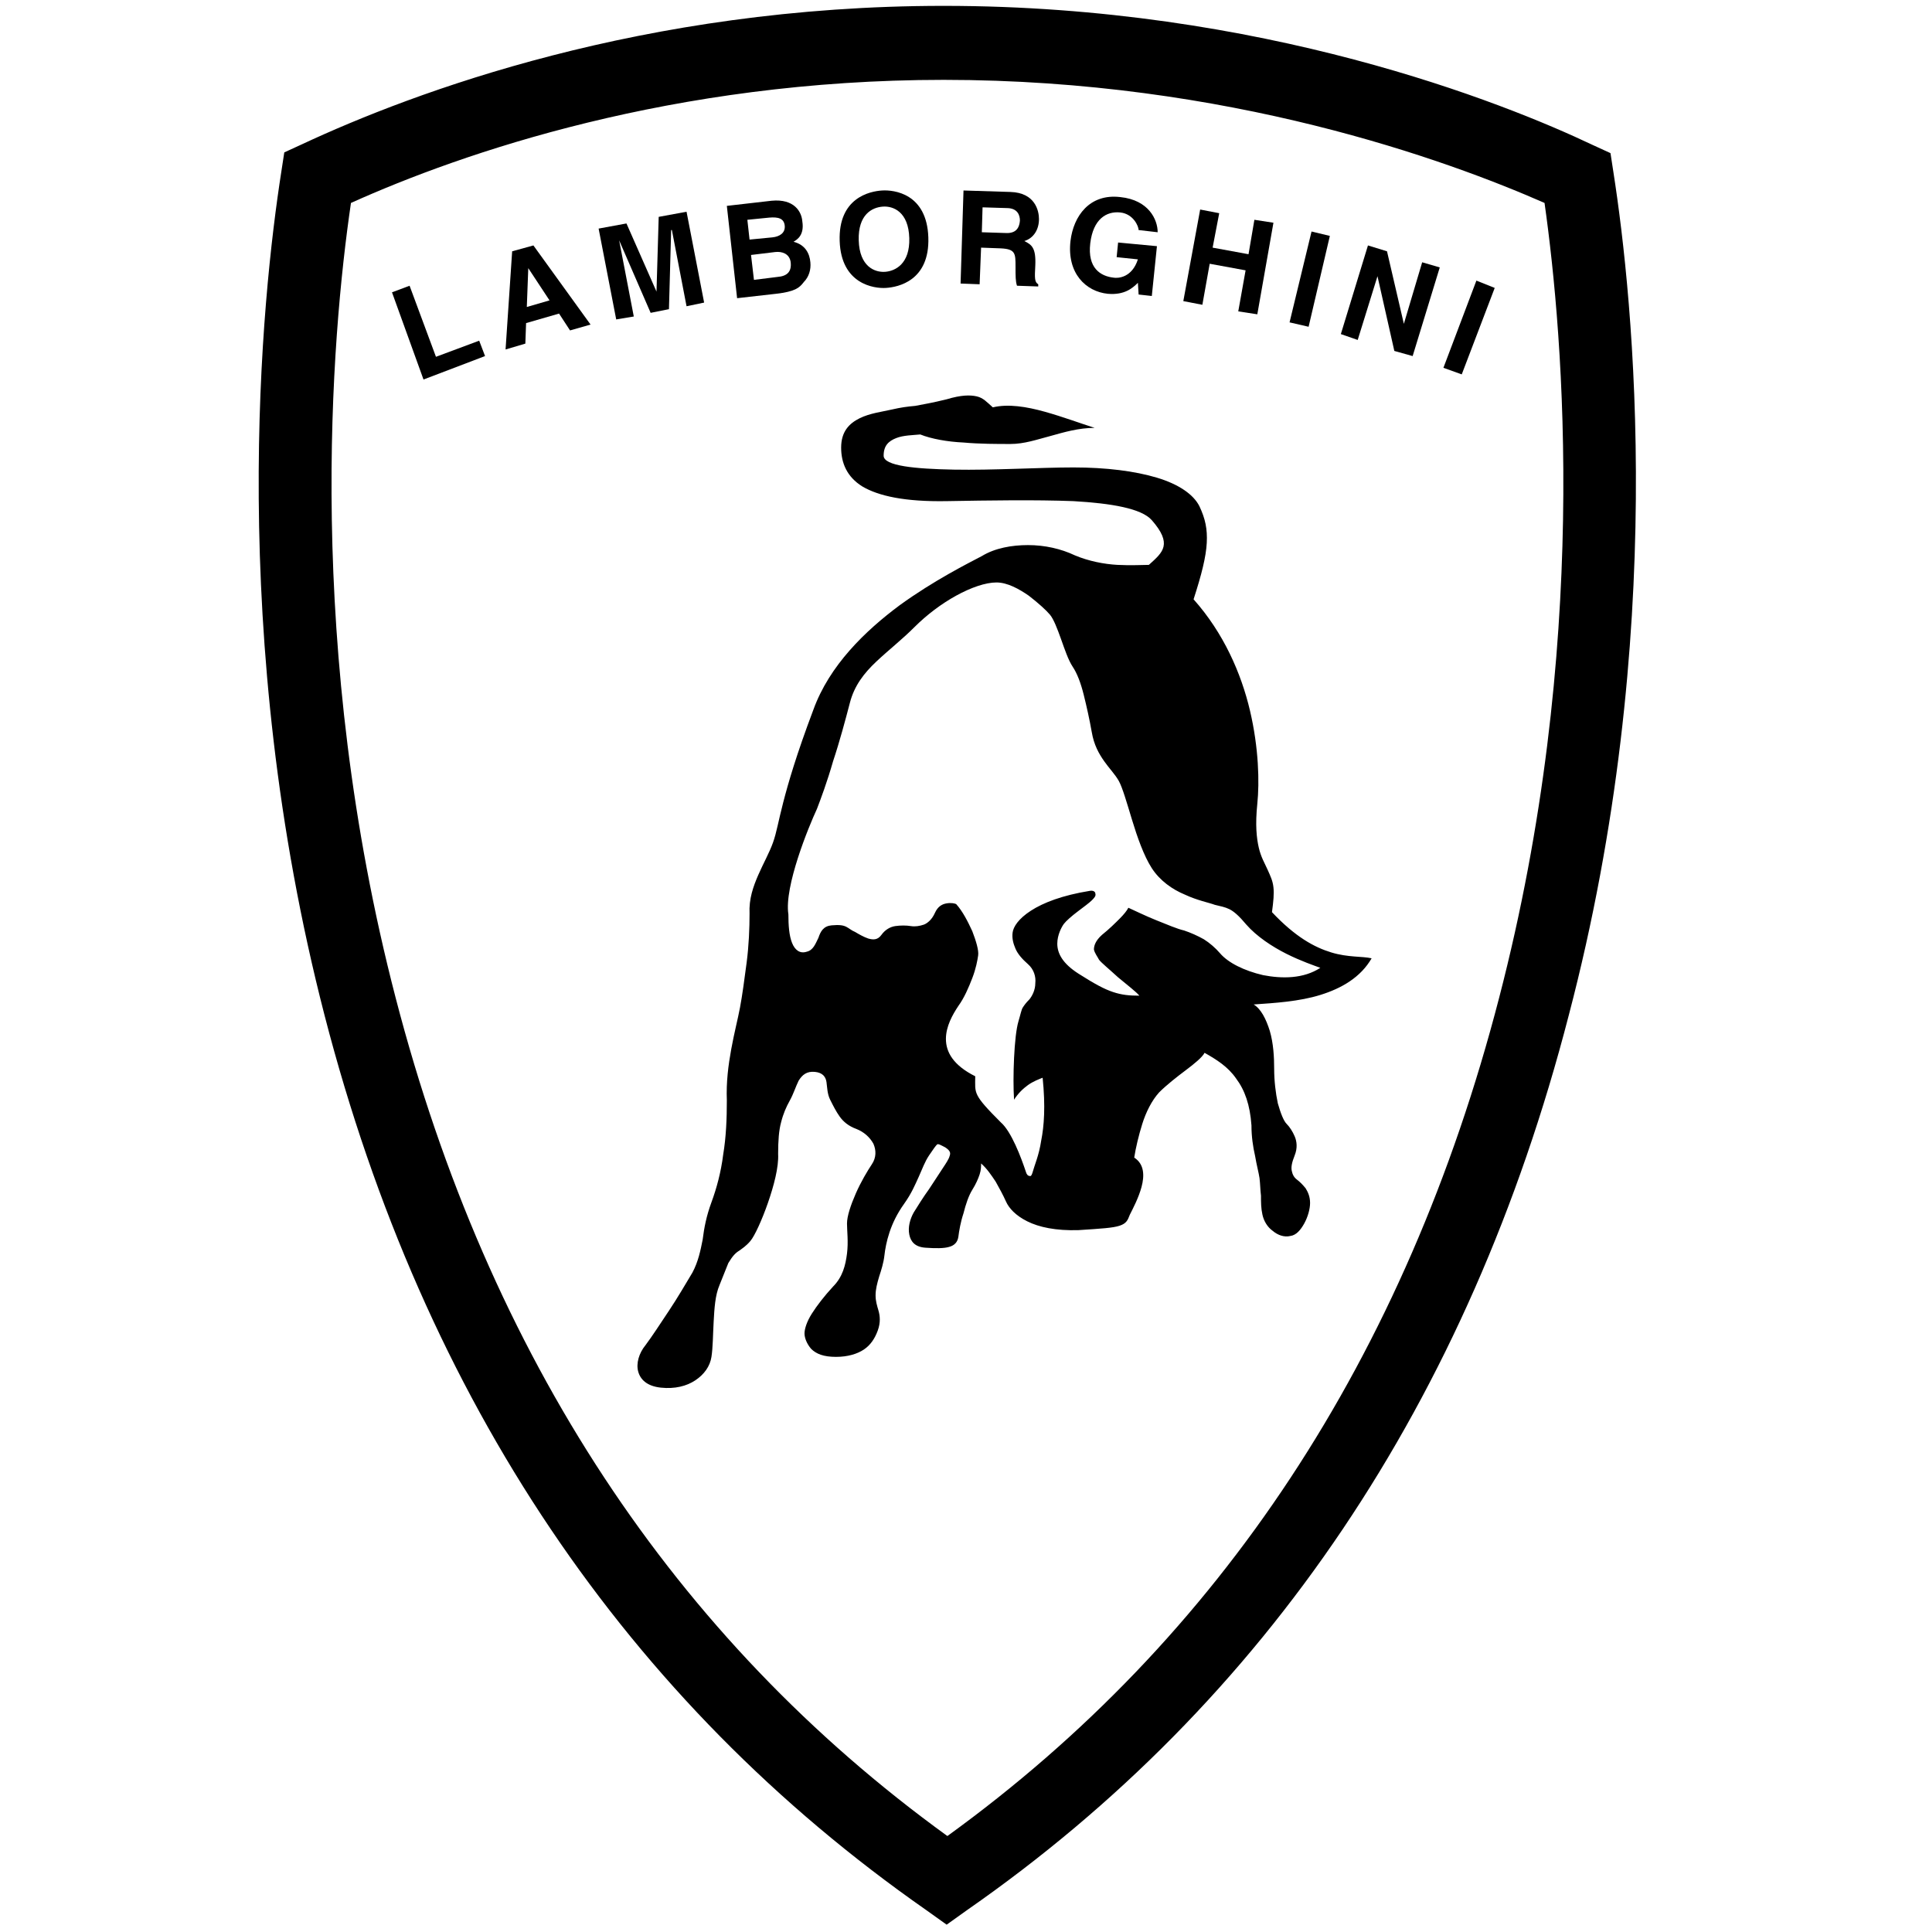
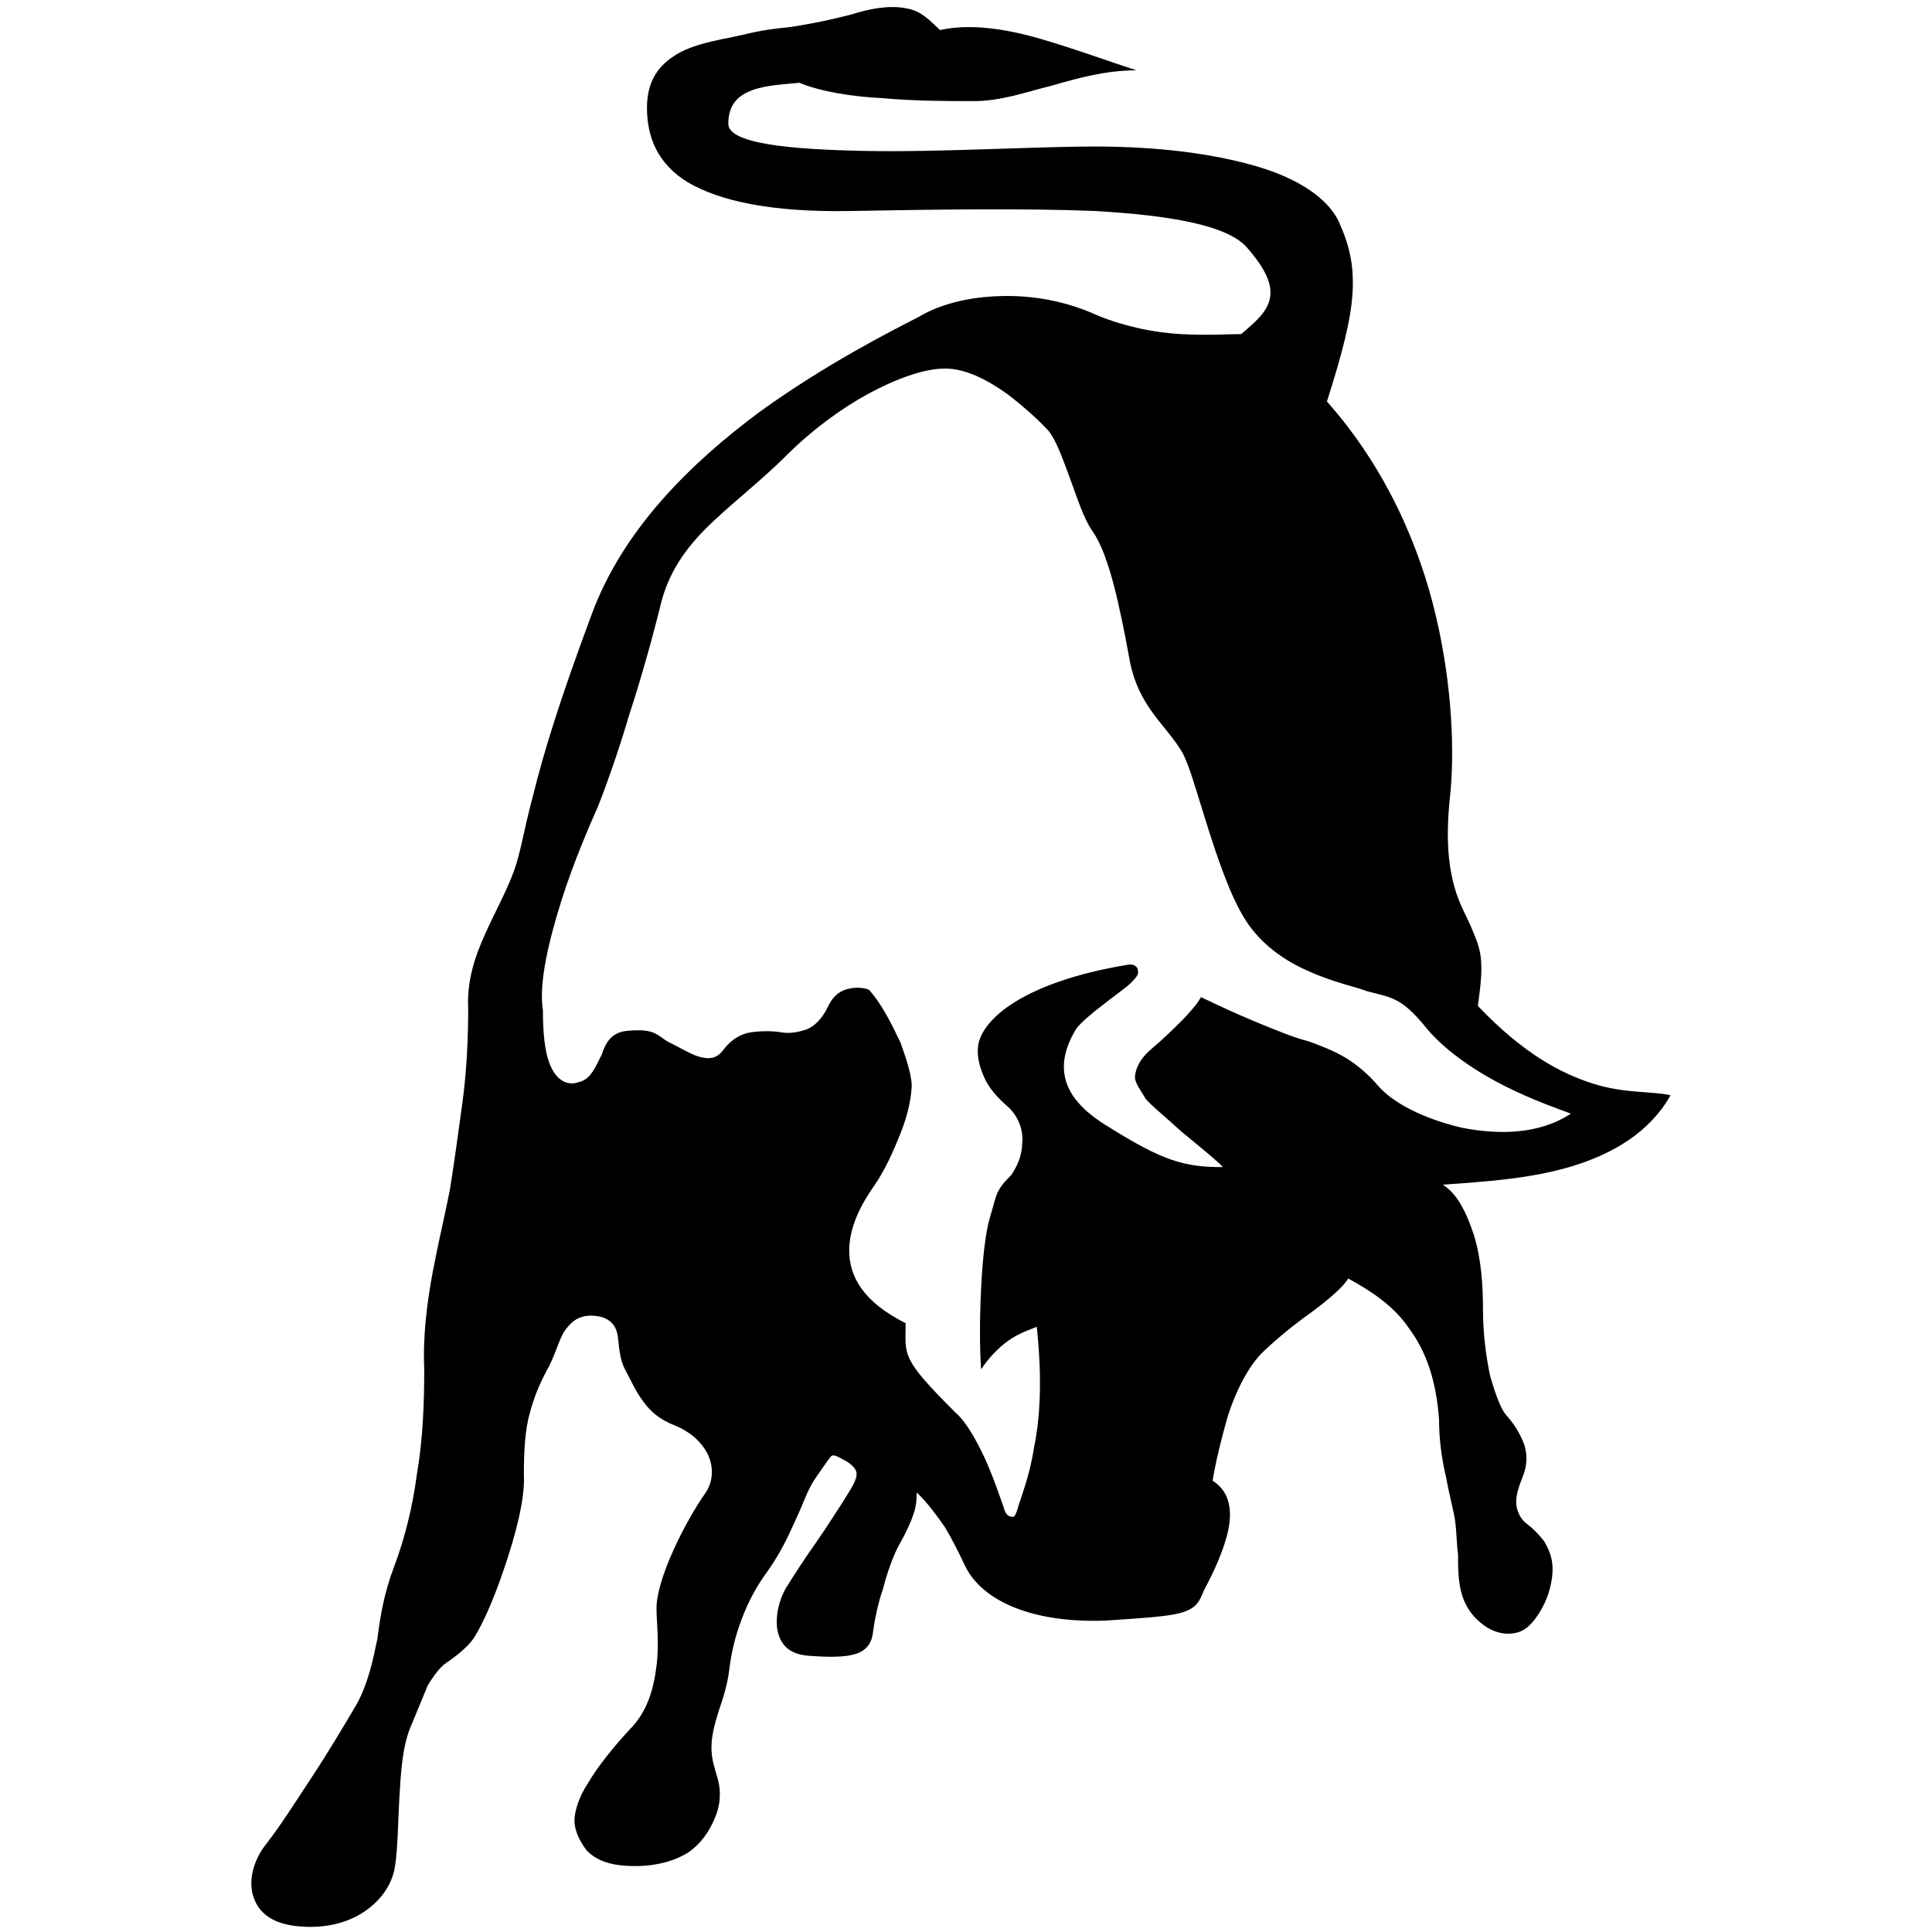
- <svg xmlns="http://www.w3.org/2000/svg" version="1.1" x="0px" y="0px" viewBox="0 0 261.9 263.7" style="enable-background:new 0 0 261.9 263.7;" xml:space="preserve">
+ <svg xmlns="http://www.w3.org/2000/svg" version="1.1" id="Layer_1" x="0px" y="0px" viewBox="0 0 261.9 263.7" style="enable-background:new 0 0 261.9 263.7;" xml:space="preserve">
  <g id="Layer_2">
</g>
-   <g id="Layer_1">
+   <g id="Layer_1_1_">
    <g>
-       <path d="M220.2,23.5l-0.4-2.6l-2.4-1.1C205.2,14,172.2,0.8,128.8,0.8c-41,0-72.4,11.8-87.6,18.9l-2.4,1.1l-0.4,2.6    c-2.7,17.3-7.5,63.3,5.9,115.2c13.6,52.6,41.3,93.6,82.1,122.1l2.8,2l2.8-2c40.8-28.4,68.5-69.5,82.1-122.1    C227.7,86.8,222.9,40.8,220.2,23.5z M204.6,136.2c-12.7,49-38,87.4-75.3,114.4C92,223.6,66.7,185.1,54,136.2    c-12.4-47.7-8.8-90.1-6.1-108.5c15.1-6.8,43.9-16.8,80.9-16.8c38.8,0,68.8,11,82,16.8C213.4,46.1,217,88.5,204.6,136.2z" />
-       <polygon points="59.5,48.7 65.4,46.5 66.2,48.6 57.8,51.8 53.5,39.9 55.9,39   " />
-       <polygon points="96.1,41.3 93.7,41.8 91.7,31.4 91.6,31.4 91.3,42.2 88.8,42.7 84.5,32.8 84.5,32.8 86.5,43.2 84.1,43.6     81.7,31.2 85.5,30.5 89.6,39.8 89.6,39.8 89.9,29.6 93.7,28.9   " />
-       <path d="M152.6,33.1l5.3,0.5l-0.7,6.8l-1.8-0.2l-0.1-1.6c-0.7,0.7-1.8,1.7-4.1,1.5c-3-0.3-5.6-2.8-5.1-7.2c0.4-3.4,2.6-6.5,6.8-6    c3.9,0.4,5.1,3.1,5.1,4.8l-2.6-0.3c0-0.5-0.7-2.2-2.5-2.4c-1.9-0.2-3.7,0.9-4.1,4.2c-0.4,3.4,1.4,4.5,3.2,4.7    c0.6,0.1,2.5,0,3.3-2.5l-2.9-0.3L152.6,33.1L152.6,33.1z" />
-       <polygon points="165.1,36 164.1,41.6 161.5,41.1 163.8,28.6 166.4,29.1 165.5,33.8 170.4,34.7 171.2,30 173.8,30.4 171.6,42.9     169,42.5 170,36.9   " />
-       <polygon points="178.6,44.6 176,44 179,31.6 181.5,32.2   " />
-       <polygon points="194.1,35.8 196.5,36.5 192.8,48.6 190.3,47.9 188,37.7 188,37.7 185.3,46.4 183,45.6 186.7,33.5 189.3,34.3     191.6,44.2 191.6,44.2   " />
-       <polygon points="199.5,51.1 197,50.2 201.5,38.3 204,39.3   " />
-       <path d="M181.7,130c-2.3-0.7-4.9-2.1-8.1-5.5c0.2-1.5,0.3-2.5,0.2-3.4s-0.4-1.5-0.8-2.4c-0.4-0.9-0.9-1.7-1.2-3    c-0.3-1.3-0.5-3.1-0.2-6c0.3-2.9,0.2-7.6-1-12.7c-1.2-5.1-3.6-10.6-7.7-15.2c1.1-3.4,1.7-5.8,1.8-7.7c0.1-1.9-0.2-3.3-1-5    c-0.8-1.6-2.8-3-5.8-3.9c-3-0.9-6.9-1.4-11.4-1.4s-11,0.4-16.3,0.3c-5.3-0.1-9.6-0.5-9.6-1.9c0-1.4,0.7-2,1.7-2.4s2.3-0.4,3.3-0.5    c1.5,0.6,3.7,1,5.9,1.1c2.2,0.2,4.6,0.2,6.4,0.2c1.9,0,3.6-0.6,5.5-1.1c1.8-0.5,3.8-1.1,6-1.1c-1.9-0.6-4.3-1.5-6.8-2.2    c-2.5-0.7-5-1.1-7.1-0.6c-0.8-0.7-1.3-1.3-2.2-1.5c-0.9-0.2-2.1-0.2-4.1,0.4c-2,0.5-3.3,0.7-4.3,0.9c-1.1,0.1-1.9,0.2-3.2,0.5    c-1.3,0.3-3,0.5-4.4,1.2c-1.4,0.7-2.5,1.8-2.5,4c0,2.1,0.8,4,2.9,5.3c2.2,1.3,5.8,2.1,11.5,2c5.8-0.1,12.1-0.2,17.3,0    c5.2,0.3,9.3,1,10.7,2.6c1.4,1.6,1.8,2.7,1.6,3.6c-0.2,0.9-1,1.6-2,2.5c-0.9,0-2.4,0.1-4.3,0c-1.8-0.1-3.9-0.5-5.8-1.3    c-1.9-0.9-4.1-1.4-6.4-1.4c-2.2,0-4.5,0.4-6.3,1.5c-1.9,1-6.5,3.3-11.2,6.7c-4.7,3.5-9.6,8.2-11.8,14.3c-2.3,6.1-3.4,9.9-4.1,12.6    c-0.7,2.7-0.9,4.1-1.4,5.5c-0.5,1.4-1.3,2.8-2,4.4c-0.7,1.6-1.3,3.3-1.2,5.3c0,2-0.1,4.4-0.4,6.7s-0.6,4.5-0.9,6.1    s-0.8,3.5-1.2,5.7s-0.7,4.5-0.6,7c0,2.5-0.1,5-0.5,7.4c-0.3,2.4-0.9,4.6-1.6,6.5c-0.7,1.9-1,3.5-1.2,5.1c-0.3,1.5-0.6,3-1.4,4.5    c-0.9,1.5-2,3.4-3.2,5.2c-1.2,1.8-2.3,3.5-3.2,4.7c-0.9,1.1-1.3,2.5-1,3.6c0.3,1.1,1.2,2,3.1,2.2c1.9,0.2,3.5-0.2,4.7-1    c1.2-0.8,2-1.9,2.2-3.2c0.2-1.3,0.2-3,0.3-4.8c0.1-1.8,0.2-3.6,0.8-5l0.6-1.5l0.6-1.5c0.6-1,1-1.4,1.5-1.7    c0.4-0.3,0.9-0.6,1.5-1.3s1.6-2.9,2.4-5.2c0.8-2.3,1.5-4.9,1.4-6.7c0-1.8,0.1-3.2,0.4-4.3c0.3-1.2,0.7-2.1,1.2-3s0.8-1.9,1.2-2.7    c0.5-0.8,1.1-1.3,2.2-1.2c1.1,0.1,1.5,0.7,1.6,1.4c0.1,0.7,0.1,1.6,0.5,2.4c0.4,0.8,0.8,1.6,1.3,2.3c0.5,0.7,1.2,1.3,2.3,1.7    c1,0.4,1.8,1.1,2.3,2c0.4,0.9,0.4,1.9-0.2,2.8c-0.6,0.9-1.5,2.4-2.2,4c-0.7,1.6-1.2,3.1-1.2,4.1c0,1,0.2,2.5,0,4.1    s-0.6,3.2-1.9,4.5c-1.2,1.3-2.2,2.6-2.9,3.7c-0.7,1.1-1,2.1-1,2.7c0,0.6,0.3,1.4,0.9,2.1c0.7,0.7,1.7,1.1,3.4,1.1    c1.6,0,2.9-0.4,3.8-1c0.9-0.6,1.5-1.5,1.9-2.6c0.4-1.1,0.3-2,0.1-2.7c-0.2-0.7-0.4-1.3-0.4-2.1c0-0.8,0.2-1.6,0.5-2.6    c0.3-0.9,0.6-1.9,0.7-2.8c0.1-0.9,0.3-2,0.7-3.2c0.4-1.2,1-2.5,2-3.9s1.5-2.6,2-3.7c0.5-1.1,0.8-2,1.4-2.9    c0.6-0.9,0.9-1.3,1.1-1.5c0.2-0.1,0.5,0.1,1.1,0.4c0.6,0.4,0.8,0.7,0.6,1.2c-0.1,0.4-0.5,1-0.9,1.6s-1.1,1.7-1.9,2.9    c-0.8,1.1-1.6,2.4-2.1,3.2c-0.5,0.9-0.8,2-0.6,3s0.8,1.7,2.2,1.8c1.4,0.1,2.5,0.1,3.2-0.1c0.8-0.2,1.2-0.7,1.3-1.4    c0.1-0.8,0.3-2,0.7-3.2c0.3-1.2,0.7-2.4,1.2-3.2c0.5-0.8,0.8-1.5,1-2.1c0.2-0.6,0.2-1.1,0.2-1.5c0.8,0.7,1.4,1.6,2,2.5    c0.5,0.9,1,1.8,1.4,2.7c0.4,0.9,1.3,1.9,2.9,2.7c1.6,0.8,3.9,1.3,7,1.2c3.1-0.2,4.7-0.3,5.6-0.6s1.1-0.7,1.4-1.5    c0.4-0.8,1.2-2.3,1.6-3.8c0.4-1.5,0.4-3.1-1-4c0.2-1.3,0.6-3,1.1-4.6c0.5-1.6,1.3-3.2,2.3-4.3c1-1,2.4-2.1,3.6-3    c1.2-0.9,2.3-1.8,2.6-2.4c1.6,0.9,3.2,1.9,4.3,3.5c1.2,1.6,1.9,3.6,2.1,6.4c0,1.5,0.2,2.9,0.5,4.2c0.2,1.2,0.5,2.3,0.6,3    c0.1,0.8,0.1,1.6,0.2,2.4c0,0.9,0,1.7,0.2,2.6s0.7,1.7,1.4,2.2c0.7,0.6,1.6,0.9,2.4,0.7c0.8-0.1,1.4-0.8,1.9-1.7    c0.5-0.9,0.8-2,0.8-2.8c0-0.9-0.3-1.5-0.6-2c-0.4-0.5-0.8-0.9-1.2-1.2s-0.6-0.7-0.7-1.2s0-1.1,0.4-2.1c0.4-1,0.3-1.9,0-2.6    c-0.3-0.7-0.7-1.3-1.1-1.7s-0.8-1.4-1.2-2.8c-0.3-1.4-0.5-3.1-0.5-4.7s-0.1-3.5-0.6-5.2c-0.5-1.6-1.2-3-2.2-3.6    c2.9-0.2,6.2-0.4,9.1-1.3s5.5-2.4,7-5C185.9,130.5,184,130.7,181.7,130z M172.4,133.1c-2.6-0.6-4.8-1.7-5.9-3    c-0.6-0.7-1.4-1.4-2.2-1.9c-0.9-0.5-1.8-0.9-2.7-1.2c-0.9-0.2-2.3-0.8-3.8-1.4c-1.5-0.6-2.9-1.3-3.8-1.7c-0.2,0.4-0.6,0.9-1.2,1.5    c-0.6,0.6-1.4,1.4-2.4,2.2c-0.9,0.8-1.1,1.5-1.1,2c0.1,0.5,0.5,1,0.7,1.4c0.3,0.4,1.4,1.3,2.6,2.4c1.2,1,2.5,2,2.9,2.5    c-1.4,0-2.4-0.1-3.6-0.5c-1.2-0.4-2.5-1.1-4.7-2.5c-2.2-1.4-2.9-2.8-2.9-4.1c0-1.2,0.6-2.3,0.9-2.7s1.1-1.1,1.9-1.7    c0.8-0.6,1.6-1.2,1.9-1.5s0.6-0.6,0.5-0.9c0-0.3-0.3-0.5-0.8-0.4c-3.7,0.6-6.3,1.6-8,2.7c-1.7,1.1-2.4,2.2-2.5,3    c-0.1,0.8,0.1,1.5,0.4,2.2c0.3,0.7,0.9,1.4,1.7,2.1c0.8,0.7,1.1,1.7,1,2.6c0,0.9-0.4,1.7-0.8,2.2c-0.5,0.5-0.7,0.8-0.9,1.1    s-0.3,0.9-0.6,1.9c-0.3,1-0.5,2.9-0.6,5s-0.1,4.2,0,5.7c0.5-0.8,1.2-1.5,1.9-2c0.7-0.5,1.5-0.8,2-1c0.4,3.9,0.2,6.6-0.2,8.6    c-0.3,2-0.9,3.3-1.2,4.4c-0.1,0.3-0.2,0.5-0.4,0.4c-0.2,0-0.4-0.2-0.5-0.6c-0.3-0.9-0.8-2.3-1.4-3.6c-0.6-1.3-1.3-2.5-2-3.1    c-1.9-1.9-2.8-2.9-3.2-3.7s-0.3-1.4-0.3-2.6c-3-1.5-4-3.3-4-5.1c0-1.7,0.9-3.3,1.7-4.5c0.8-1.1,1.4-2.5,1.9-3.8    c0.5-1.3,0.7-2.4,0.8-3.1c0.1-0.7-0.3-2-0.8-3.3c-0.6-1.3-1.3-2.7-2.2-3.7c-0.2-0.1-0.7-0.2-1.3-0.1c-0.6,0.1-1.2,0.4-1.6,1.3    c-0.4,0.9-1,1.4-1.5,1.6c-0.6,0.2-1.2,0.3-1.8,0.2c-0.6-0.1-1.4-0.1-2.1,0c-0.7,0.1-1.4,0.5-1.9,1.2c-0.5,0.7-1.1,0.7-1.8,0.5    c-0.6-0.2-1.3-0.6-1.8-0.9c-0.5-0.2-0.8-0.5-1.2-0.7c-0.4-0.2-0.9-0.3-2-0.2c-1.1,0.1-1.5,0.8-1.8,1.7c-0.4,0.8-0.7,1.7-1.6,1.9    c-0.9,0.3-1.6-0.2-2-1.2c-0.4-1-0.5-2.4-0.5-3.9c-0.3-1.9,0.4-4.9,1.3-7.7c0.9-2.8,2-5.4,2.6-6.7c0.5-1.3,1.4-3.7,2.2-6.5    c0.9-2.7,1.7-5.7,2.3-8c0.6-2.3,1.9-4,3.6-5.6s3.5-3,5.2-4.7c1.7-1.7,3.7-3.2,5.7-4.3c2-1.1,4-1.8,5.5-1.8c1.5,0,3.1,0.9,4.4,1.8    c1.3,1,2.4,2,2.9,2.6c0.5,0.6,1,1.9,1.5,3.3c0.5,1.4,1,2.9,1.6,3.8c0.6,0.9,1.1,2.2,1.5,3.8c0.4,1.6,0.8,3.4,1.1,5.1    c0.3,1.8,1,3,1.7,4c0.7,1,1.5,1.8,2,2.7c0.5,0.9,1.1,3,1.8,5.3c0.7,2.3,1.6,4.9,2.7,6.6c1.1,1.7,2.8,2.9,4.5,3.6    c1.7,0.8,3.3,1.1,4.1,1.4c0.8,0.2,1.4,0.3,2,0.6c0.6,0.3,1.3,0.9,2.3,2.1c1.4,1.6,3.5,3,5.5,4c2,1,3.8,1.6,4.6,1.9    C177.9,133.6,175,133.6,172.4,133.1z" />
-       <path d="M72.8,33.5l-2.9,0.8L69,47.7l2.7-0.8l0.1-2.8l4.5-1.3l1.5,2.3l2.8-0.8L72.8,33.5z M71.9,41.9l0.2-5.3l0,0l2.9,4.4    L71.9,41.9z" />
-       <path d="M110.6,35.8c-0.1-1.2-0.7-2.4-2.3-2.8c0.5-0.3,1.5-0.9,1.2-2.8c-0.1-1.3-1.1-3.1-4.2-2.8l-6.1,0.7l1.4,12.6l5.3-0.6    c2.6-0.3,3.2-0.8,3.8-1.6C110.4,37.8,110.7,36.8,110.6,35.8z M102,30l3-0.3c1.2-0.1,2,0.1,2.1,1.1c0.1,1-0.7,1.5-1.7,1.6l-3.1,0.3    L102,30z M106.1,37.8l-3.2,0.4l-0.4-3.4l3.3-0.4c0.9-0.1,1.9,0.2,2.1,1.3C108.1,37.1,107.4,37.7,106.1,37.8z" />
-       <path d="M120.4,26c-1.7,0.1-6,1-5.8,6.9c0.2,5.9,4.7,6.5,6.3,6.4c1.7-0.1,6-1,5.8-6.9C126.5,26.4,122,25.9,120.4,26z M120.8,37.1    c-1.4,0.1-3.5-0.7-3.6-4.3c-0.1-3.5,1.8-4.5,3.3-4.6c1.4-0.1,3.5,0.7,3.6,4.3C124.2,36,122.2,37,120.8,37.1z" />
-       <path d="M141.3,36.2c0.1-2.4-0.5-2.8-1.5-3.3c1.3-0.4,2-1.6,2-3c0-1.1-0.5-3.6-3.9-3.7l-6.4-0.2l-0.4,12.7l2.6,0.1l0.2-5l2.7,0.1    c2,0.1,2,0.7,2,2.5c0,1.3,0,2,0.2,2.6l2.9,0.1l0-0.3C141.2,38.5,141.2,38,141.3,36.2z M137.1,31.8l-3.1-0.1l0.1-3.4l3.3,0.1    c1.5,0,1.8,1,1.8,1.7C139.1,31.4,138.4,31.9,137.1,31.8z" />
+       <path d="M217.4,147.9c-4.4-1.4-9.5-4.1-15.7-10.6c0.4-2.9,0.6-4.8,0.4-6.6c-0.2-1.7-0.8-2.9-1.5-4.6c-0.8-1.7-1.7-3.3-2.3-5.8    s-1-6-0.4-11.6c0.6-5.6,0.4-14.7-1.9-24.5c-2.3-9.9-7-20.5-14.9-29.4c2.1-6.6,3.3-11.2,3.5-14.9c0.2-3.7-0.4-6.4-1.9-9.7    c-1.5-3.1-5.4-5.8-11.2-7.5c-5.8-1.7-13.3-2.7-22-2.7c-8.7,0-21.3,0.8-31.5,0.6s-18.6-1-18.6-3.7s1.4-3.9,3.3-4.6s4.4-0.8,6.4-1    c2.9,1.2,7.2,1.9,11.4,2.1c4.3,0.4,8.9,0.4,12.4,0.4c3.7,0,7-1.2,10.6-2.1c3.5-1,7.3-2.1,11.6-2.1c-3.7-1.2-8.3-2.9-13.1-4.3    c-4.8-1.4-9.7-2.1-13.7-1.2c-1.5-1.4-2.5-2.5-4.3-2.9c-1.7-0.4-4.1-0.4-7.9,0.8c-3.9,1-6.4,1.4-8.3,1.7c-2.1,0.2-3.7,0.4-6.2,1    c-2.5,0.6-5.8,1-8.5,2.3c-2.7,1.4-4.8,3.5-4.8,7.7c0,4.1,1.5,7.7,5.6,10.2c4.3,2.5,11.2,4.1,22.2,3.9c11.2-0.2,23.4-0.4,33.4,0    c10.1,0.6,18,1.9,20.7,5c2.7,3.1,3.5,5.2,3.1,7s-1.9,3.1-3.9,4.8c-1.7,0-4.6,0.2-8.3,0c-3.5-0.2-7.5-1-11.2-2.5    c-3.7-1.7-7.9-2.7-12.4-2.7c-4.3,0-8.7,0.8-12.2,2.9c-3.7,1.9-12.6,6.4-21.6,12.9C94.4,63.1,85,72.2,80.7,84    c-4.4,11.8-6.6,19.1-7.9,24.4c-1.4,5.2-1.7,7.9-2.7,10.6s-2.5,5.4-3.9,8.5c-1.4,3.1-2.5,6.4-2.3,10.2c0,3.9-0.2,8.5-0.8,12.9    c-0.6,4.4-1.2,8.7-1.7,11.8c-0.6,3.1-1.5,6.8-2.3,11c-0.8,4.3-1.4,8.7-1.2,13.5c0,4.8-0.2,9.7-1,14.3c-0.6,4.6-1.7,8.9-3.1,12.6    c-1.4,3.7-1.9,6.8-2.3,9.9c-0.6,2.9-1.2,5.8-2.7,8.7c-1.7,2.9-3.9,6.6-6.2,10.1s-4.4,6.8-6.2,9.1c-1.7,2.1-2.5,4.8-1.9,7    s2.3,3.9,6,4.3c3.7,0.4,6.8-0.4,9.1-1.9c2.3-1.5,3.9-3.7,4.3-6.2c0.4-2.5,0.4-5.8,0.6-9.3c0.2-3.5,0.4-7,1.5-9.7l1.2-2.9l1.2-2.9    c1.2-1.9,1.9-2.7,2.9-3.3c0.8-0.6,1.7-1.2,2.9-2.5c1.2-1.4,3.1-5.6,4.6-10.1c1.5-4.4,2.9-9.5,2.7-12.9c0-3.5,0.2-6.2,0.8-8.3    c0.6-2.3,1.4-4.1,2.3-5.8c1-1.7,1.5-3.7,2.3-5.2c1-1.5,2.1-2.5,4.3-2.3c2.1,0.2,2.9,1.4,3.1,2.7s0.2,3.1,1,4.6    c0.8,1.5,1.5,3.1,2.5,4.4c1,1.4,2.3,2.5,4.4,3.3c1.9,0.8,3.5,2.1,4.4,3.9c0.8,1.7,0.8,3.7-0.4,5.4c-1.2,1.7-2.9,4.6-4.3,7.7    c-1.4,3.1-2.3,6-2.3,7.9s0.4,4.8,0,7.9c-0.4,3.1-1.2,6.2-3.7,8.7c-2.3,2.5-4.3,5-5.6,7.2c-1.4,2.1-1.9,4.1-1.9,5.2    c0,1.2,0.6,2.7,1.7,4.1c1.4,1.4,3.3,2.1,6.6,2.1c3.1,0,5.6-0.8,7.3-1.9c1.7-1.2,2.9-2.9,3.7-5c0.8-2.1,0.6-3.9,0.2-5.2    c-0.4-1.4-0.8-2.5-0.8-4.1c0-1.5,0.4-3.1,1-5c0.6-1.7,1.2-3.7,1.4-5.4c0.2-1.7,0.6-3.9,1.4-6.2c0.8-2.3,1.9-4.8,3.9-7.5    c1.9-2.7,2.9-5,3.9-7.2c1-2.1,1.5-3.9,2.7-5.6c1.2-1.7,1.7-2.5,2.1-2.9c0.4-0.2,1,0.2,2.1,0.8c1.2,0.8,1.5,1.4,1.2,2.3    c-0.2,0.8-1,1.9-1.7,3.1c-0.8,1.2-2.1,3.3-3.7,5.6c-1.5,2.1-3.1,4.6-4.1,6.2c-1,1.7-1.5,3.9-1.2,5.8c0.4,1.9,1.5,3.3,4.3,3.5    c2.7,0.2,4.8,0.2,6.2-0.2c1.5-0.4,2.3-1.4,2.5-2.7c0.2-1.5,0.6-3.9,1.4-6.2c0.6-2.3,1.4-4.6,2.3-6.2s1.5-2.9,1.9-4.1    c0.4-1.2,0.4-2.1,0.4-2.9c1.5,1.4,2.7,3.1,3.9,4.8c1,1.7,1.9,3.5,2.7,5.2c0.8,1.7,2.5,3.7,5.6,5.2c3.1,1.5,7.5,2.5,13.5,2.3    c6-0.4,9.1-0.6,10.8-1.2c1.7-0.6,2.1-1.4,2.7-2.9c0.8-1.5,2.3-4.4,3.1-7.3c0.8-2.9,0.8-6-1.9-7.7c0.4-2.5,1.2-5.8,2.1-8.9    c1-3.1,2.5-6.2,4.4-8.3c1.9-1.9,4.6-4.1,7-5.8c2.3-1.7,4.4-3.5,5-4.6c3.1,1.7,6.2,3.7,8.3,6.8c2.3,3.1,3.7,7,4.1,12.4    c0,2.9,0.4,5.6,1,8.1c0.4,2.3,1,4.4,1.2,5.8c0.2,1.5,0.2,3.1,0.4,4.6c0,1.7,0,3.3,0.4,5c0.4,1.7,1.4,3.3,2.7,4.3    c1.4,1.2,3.1,1.7,4.6,1.4c1.5-0.2,2.7-1.5,3.7-3.3c1-1.7,1.5-3.9,1.5-5.4c0-1.7-0.6-2.9-1.2-3.9c-0.8-1-1.5-1.7-2.3-2.3    c-0.8-0.6-1.2-1.4-1.4-2.3s0-2.1,0.8-4.1c0.8-1.9,0.6-3.7,0-5c-0.6-1.4-1.4-2.5-2.1-3.3c-0.8-0.8-1.5-2.7-2.3-5.4    c-0.6-2.7-1-6-1-9.1c0-3.1-0.2-6.8-1.2-10.1c-1-3.1-2.3-5.8-4.3-7c5.6-0.4,12-0.8,17.6-2.5c5.6-1.7,10.6-4.6,13.5-9.7    C225.5,148.9,221.8,149.3,217.4,147.9z M199.4,153.9c-5-1.2-9.3-3.3-11.4-5.8c-1.2-1.4-2.7-2.7-4.3-3.7c-1.7-1-3.5-1.7-5.2-2.3    c-1.7-0.4-4.4-1.5-7.3-2.7s-5.6-2.5-7.3-3.3c-0.4,0.8-1.2,1.7-2.3,2.9c-1.2,1.2-2.7,2.7-4.6,4.3c-1.7,1.5-2.1,2.9-2.1,3.9    c0.2,1,1,1.9,1.4,2.7c0.6,0.8,2.7,2.5,5,4.6c2.3,1.9,4.8,3.9,5.6,4.8c-2.7,0-4.6-0.2-7-1c-2.3-0.8-4.8-2.1-9.1-4.8    c-4.3-2.7-5.6-5.4-5.6-7.9c0-2.3,1.2-4.4,1.7-5.2c0.6-0.8,2.1-2.1,3.7-3.3c1.5-1.2,3.1-2.3,3.7-2.9c0.6-0.6,1.2-1.2,1-1.7    c0-0.6-0.6-1-1.5-0.8c-7.2,1.2-12.2,3.1-15.5,5.2c-3.3,2.1-4.6,4.3-4.8,5.8c-0.2,1.5,0.2,2.9,0.8,4.3c0.6,1.4,1.7,2.7,3.3,4.1    c1.5,1.4,2.1,3.3,1.9,5c0,1.7-0.8,3.3-1.5,4.3c-1,1-1.4,1.5-1.7,2.1c-0.4,0.6-0.6,1.7-1.2,3.7s-1,5.6-1.2,9.7    c-0.2,4.1-0.2,8.1,0,11c1-1.5,2.3-2.9,3.7-3.9s2.9-1.5,3.9-1.9c0.8,7.5,0.4,12.8-0.4,16.6c-0.6,3.9-1.7,6.4-2.3,8.5    c-0.2,0.6-0.4,1-0.8,0.8c-0.4,0-0.8-0.4-1-1.2c-0.6-1.7-1.5-4.4-2.7-7c-1.2-2.5-2.5-4.8-3.9-6c-3.7-3.7-5.4-5.6-6.2-7.2    s-0.6-2.7-0.6-5c-5.8-2.9-7.7-6.4-7.7-9.9c0-3.3,1.7-6.4,3.3-8.7c1.5-2.1,2.7-4.8,3.7-7.3s1.4-4.6,1.5-6c0.2-1.4-0.6-3.9-1.5-6.4    c-1.2-2.5-2.5-5.2-4.3-7.2c-0.4-0.2-1.4-0.4-2.5-0.2c-1.2,0.2-2.3,0.8-3.1,2.5c-0.8,1.7-1.9,2.7-2.9,3.1c-1.2,0.4-2.3,0.6-3.5,0.4    c-1.2-0.2-2.7-0.2-4.1,0c-1.4,0.2-2.7,1-3.7,2.3c-1,1.4-2.1,1.4-3.5,1c-1.2-0.4-2.5-1.2-3.5-1.7c-1-0.4-1.5-1-2.3-1.4    c-0.8-0.4-1.7-0.6-3.9-0.4c-2.1,0.2-2.9,1.5-3.5,3.3c-0.8,1.5-1.4,3.3-3.1,3.7c-1.7,0.6-3.1-0.4-3.9-2.3s-1-4.6-1-7.5    c-0.6-3.7,0.8-9.5,2.5-14.9c1.7-5.4,3.9-10.4,5-12.9c1-2.5,2.7-7.2,4.3-12.6c1.7-5.2,3.3-11,4.4-15.5c1.2-4.4,3.7-7.7,7-10.8    c3.3-3.1,6.8-5.8,10.1-9.1c3.3-3.3,7.2-6.2,11-8.3c3.9-2.1,7.7-3.5,10.6-3.5c2.9,0,6,1.7,8.5,3.5c2.5,1.9,4.6,3.9,5.6,5    c1,1.2,1.9,3.7,2.9,6.4s1.9,5.6,3.1,7.3c1.2,1.7,2.1,4.3,2.9,7.3c0.8,3.1,1.5,6.6,2.1,9.9c0.6,3.5,1.9,5.8,3.3,7.7    s2.9,3.5,3.9,5.2c1,1.7,2.1,5.8,3.5,10.2c1.4,4.4,3.1,9.5,5.2,12.8c2.1,3.3,5.4,5.6,8.7,7c3.3,1.5,6.4,2.1,7.9,2.7    c1.5,0.4,2.7,0.6,3.9,1.2c1.2,0.6,2.5,1.7,4.4,4.1c2.7,3.1,6.8,5.8,10.6,7.7s7.3,3.1,8.9,3.7C210,154.9,204.4,154.9,199.4,153.9z" />
    </g>
  </g>
</svg>
